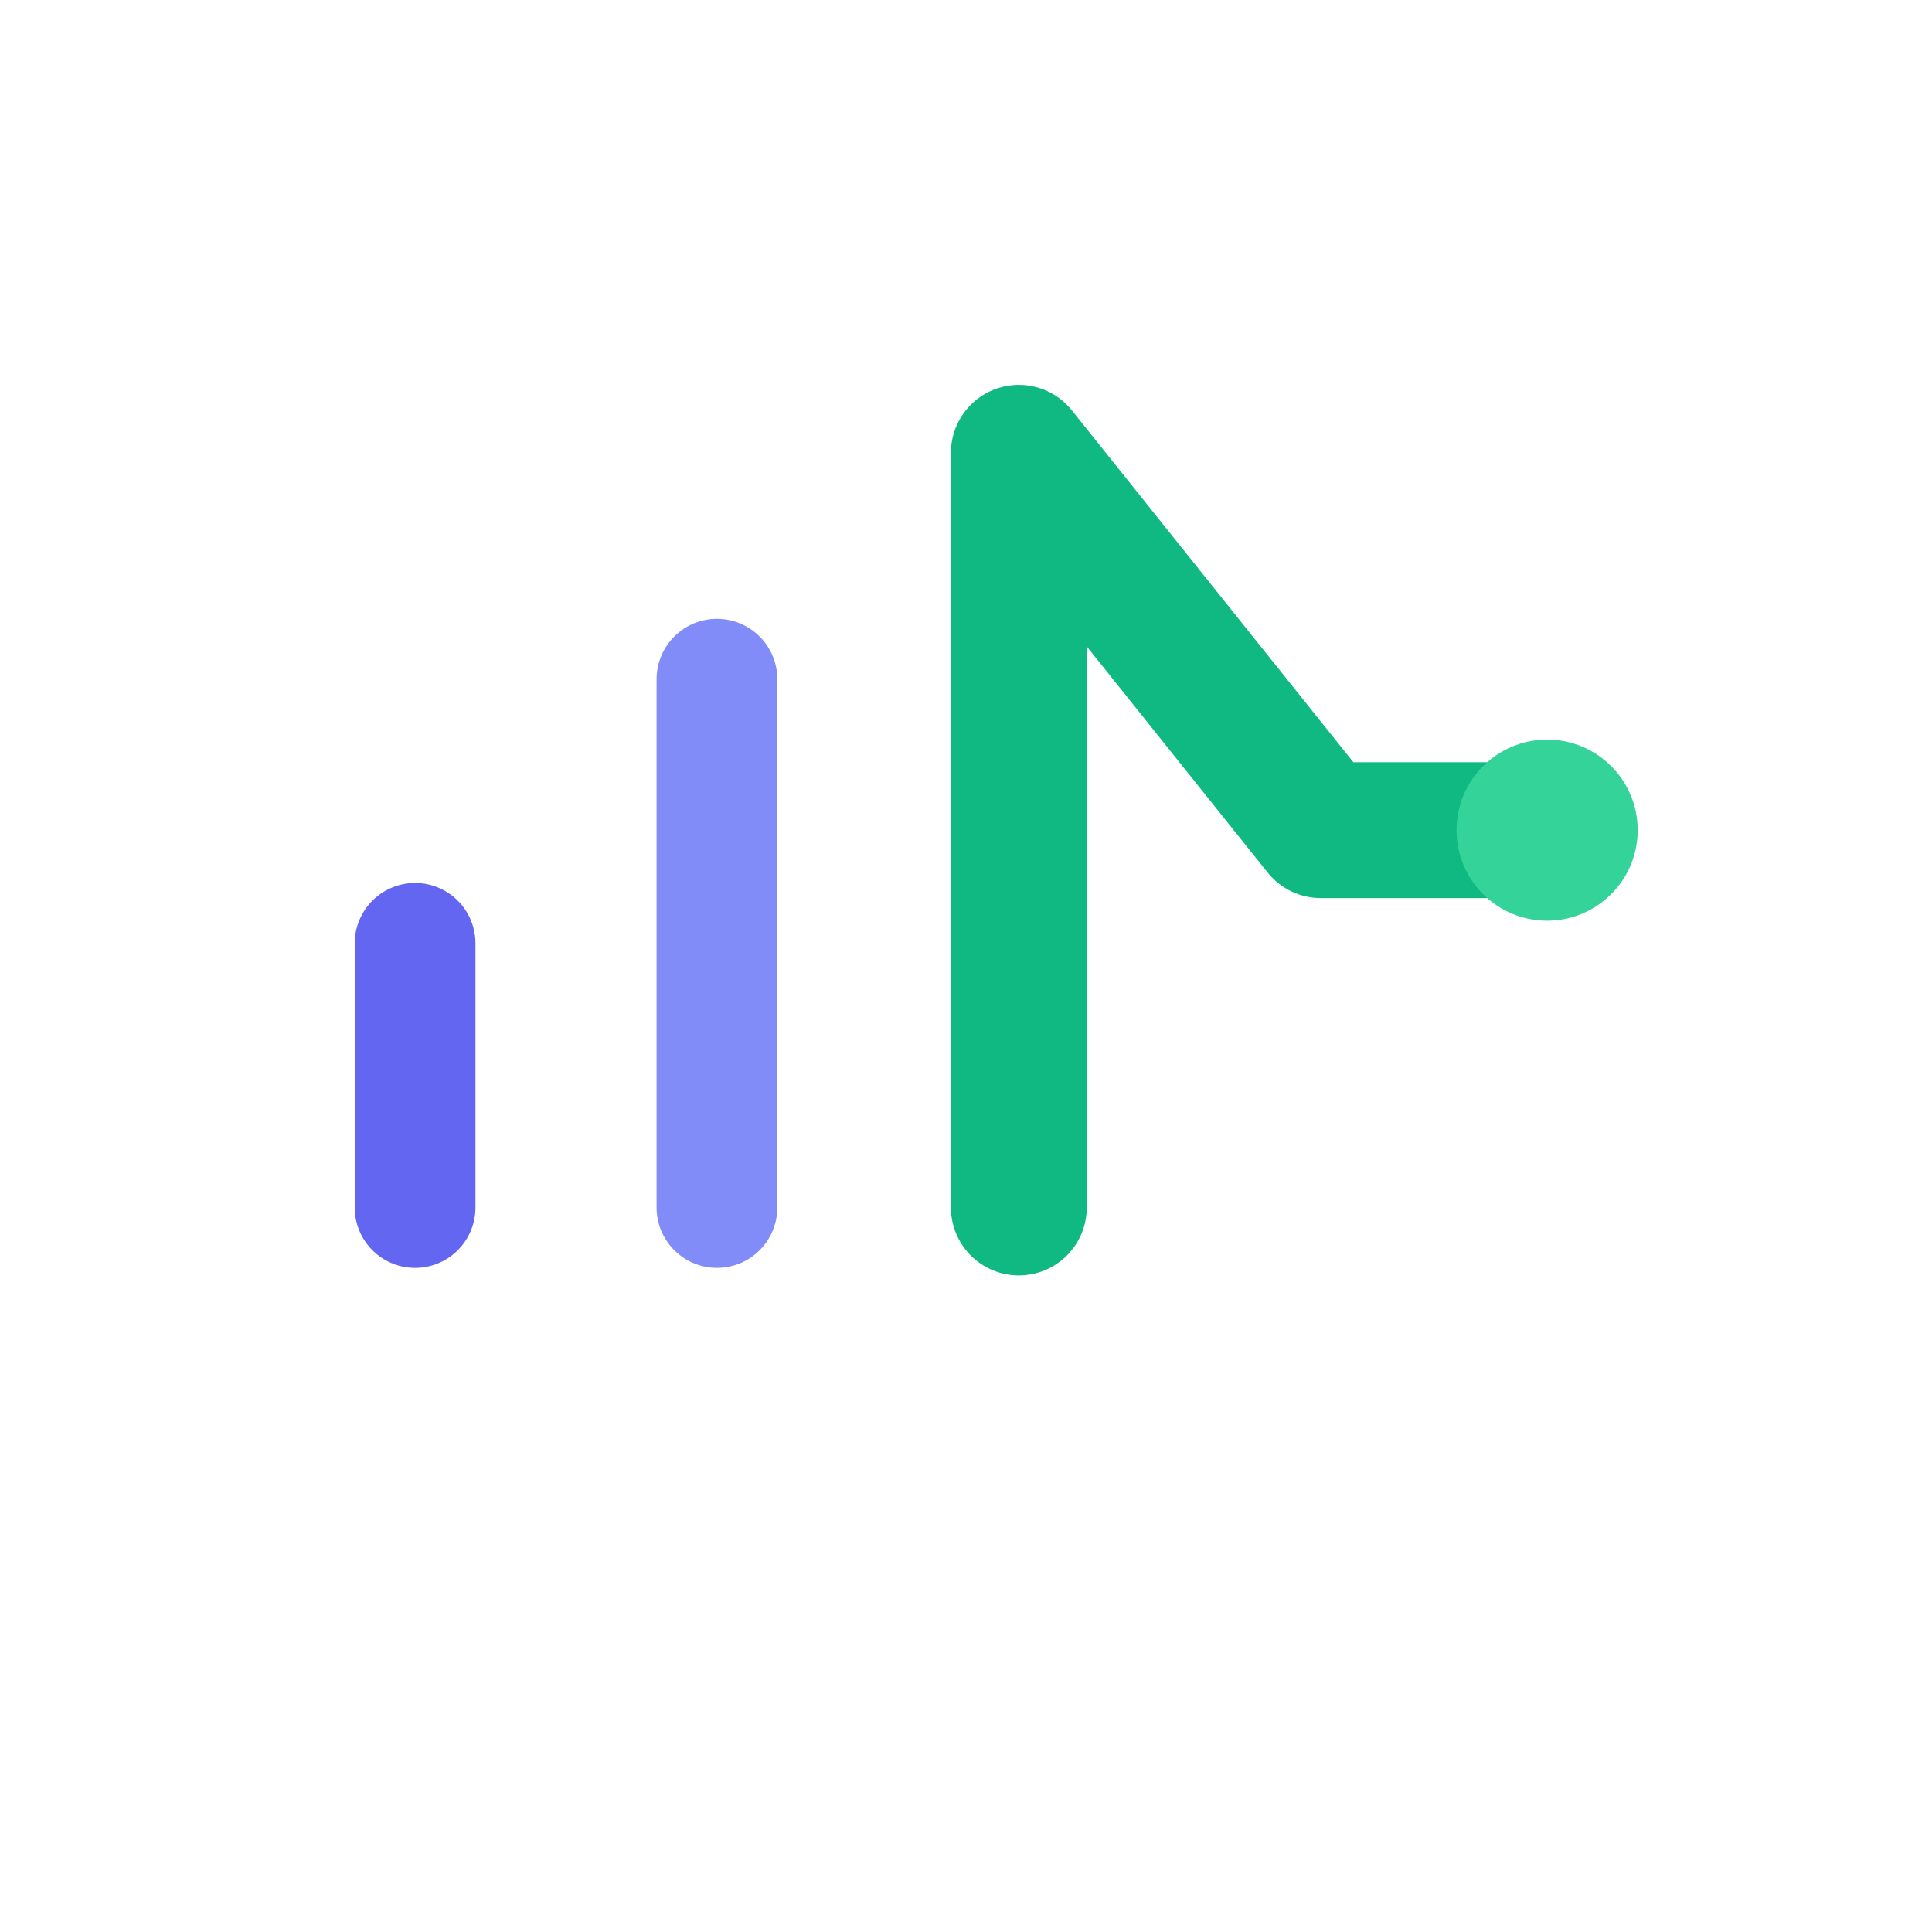
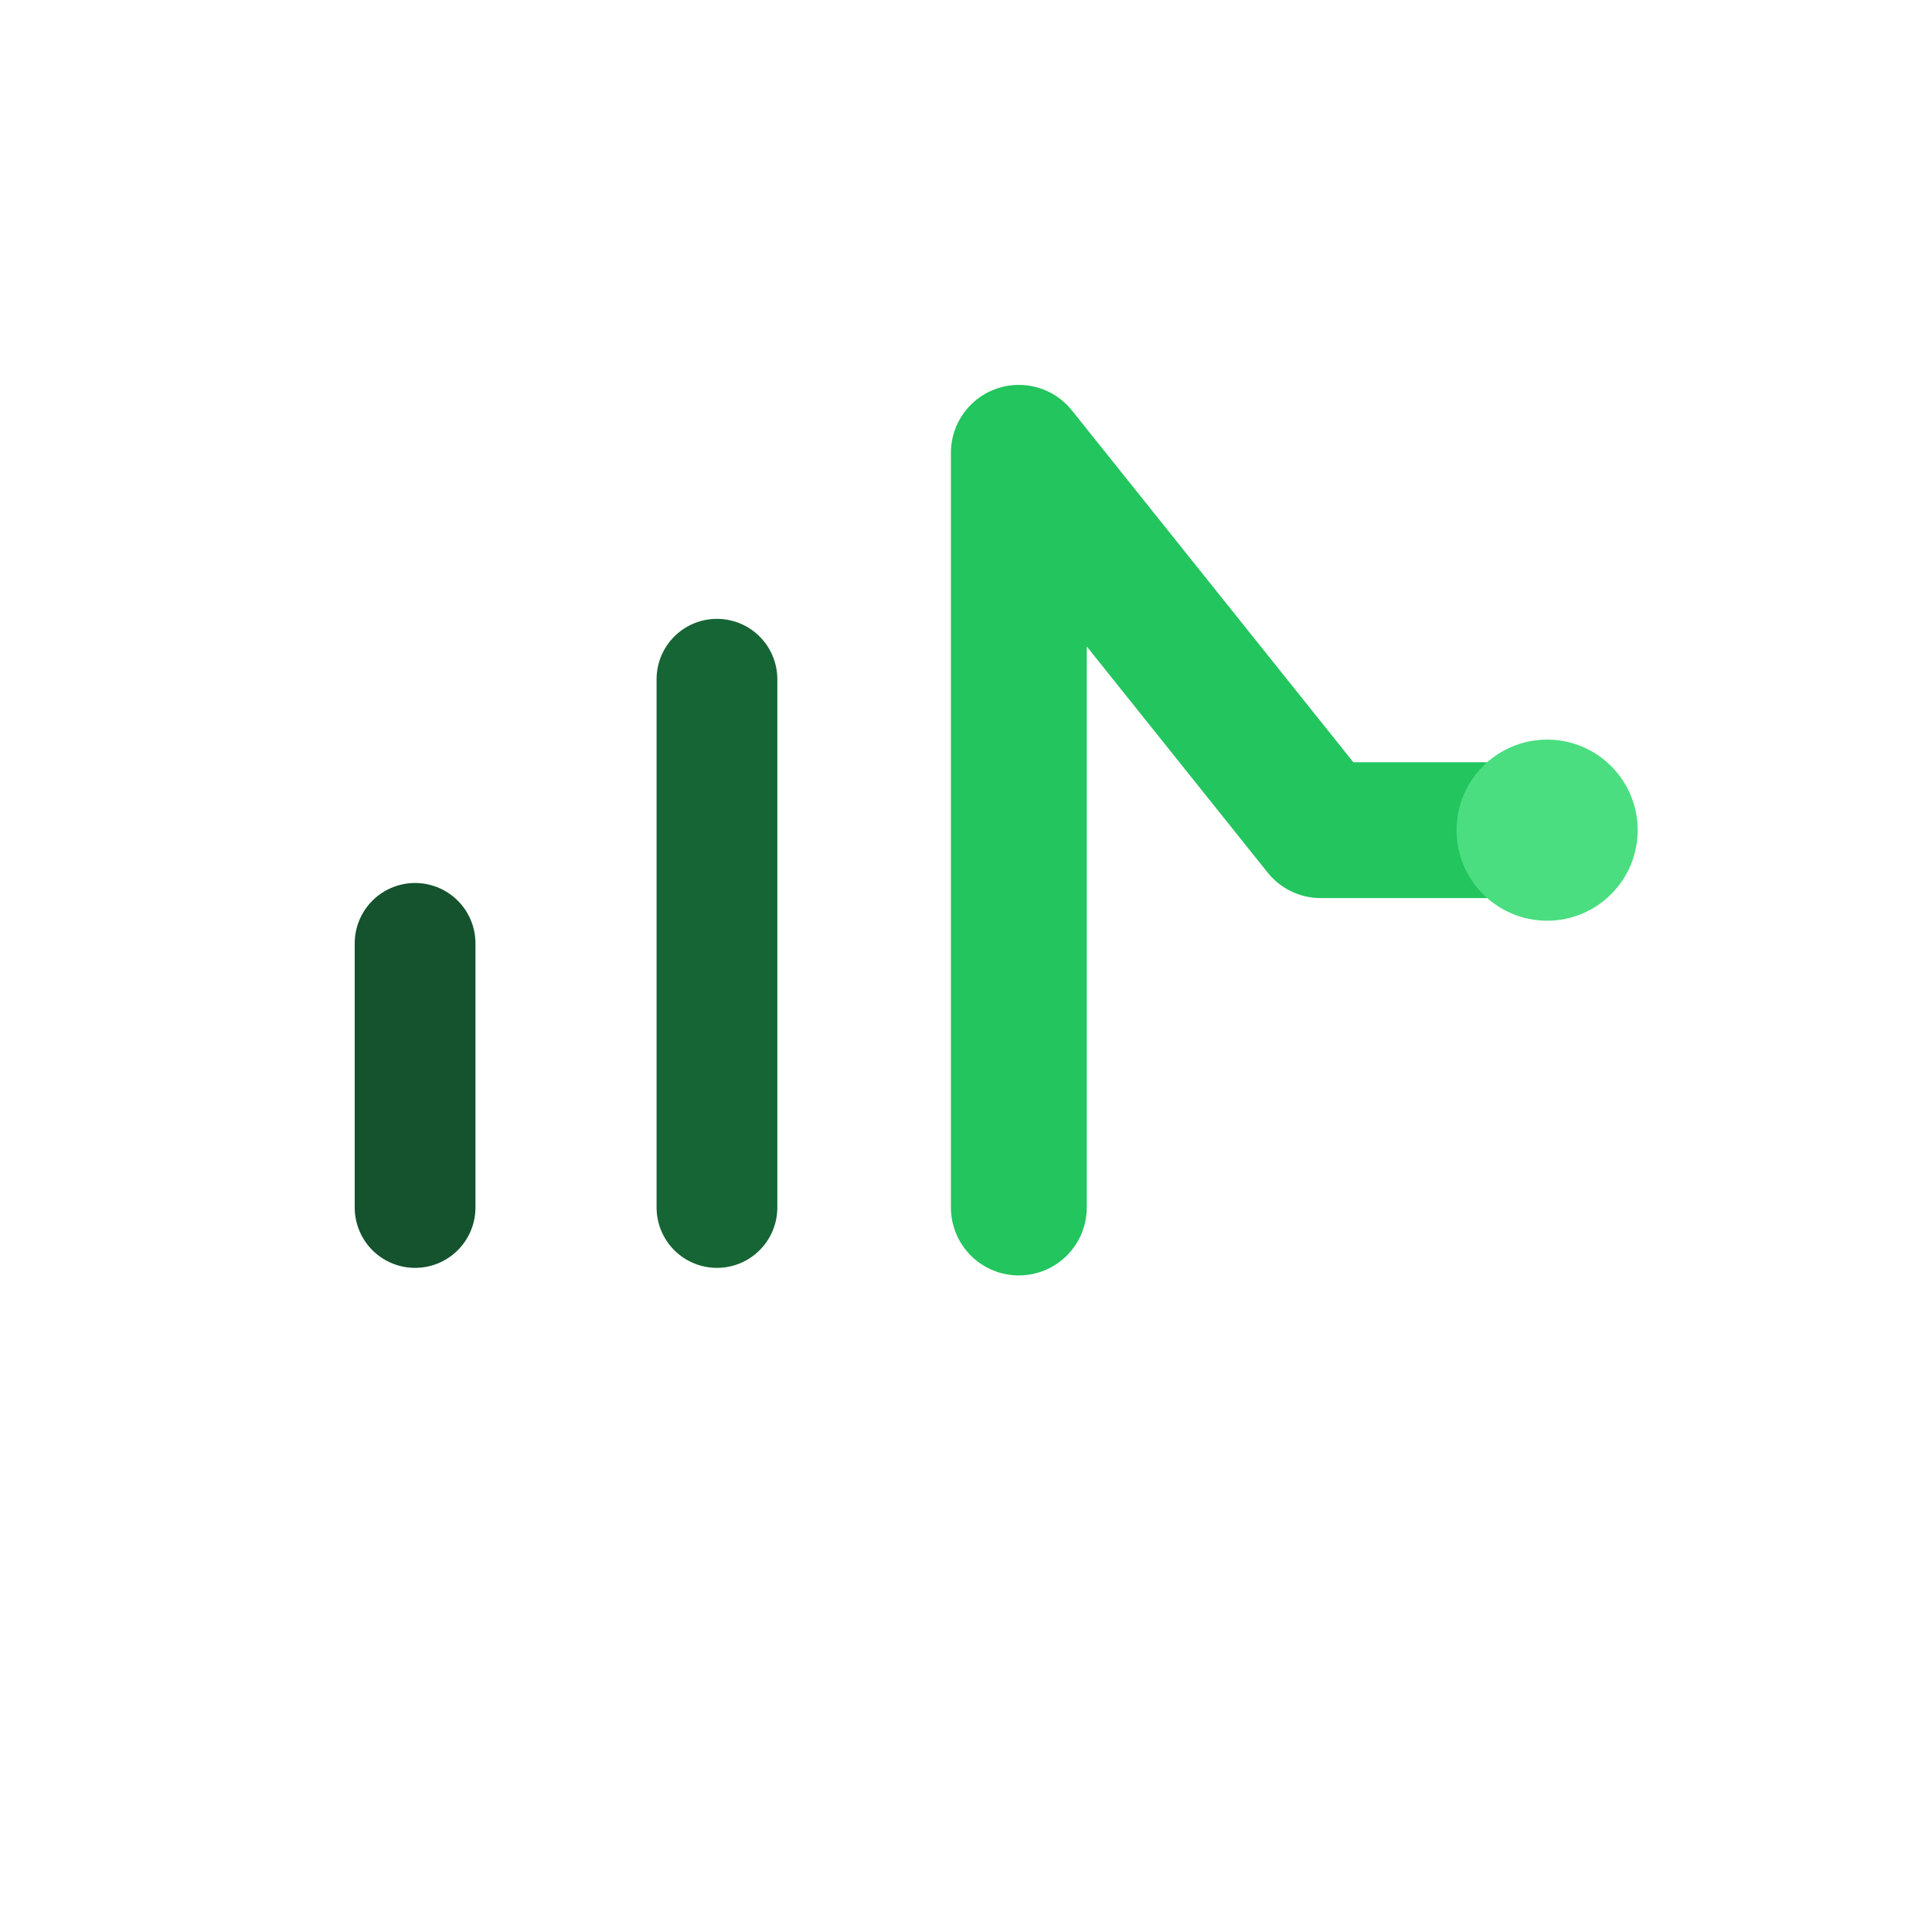
<svg xmlns="http://www.w3.org/2000/svg" viewBox="0 0 512 512" fill="none">
-   <path d="M110 320V250" stroke="#6366F1" stroke-width="32" stroke-linecap="round" />
-   <path d="M190 320V180" stroke="#818CF8" stroke-width="32" stroke-linecap="round" />
-   <path d="M270 320V120L350 220H410" stroke="#10B981" stroke-width="36" stroke-linecap="round" stroke-linejoin="round" />
-   <circle cx="410" cy="220" r="24" fill="#34D399" />
+   <path d="M110 320V250" stroke="#14532D" stroke-width="32" stroke-linecap="round" />
+   <path d="M190 320V180" stroke="#166534" stroke-width="32" stroke-linecap="round" />
+   <path d="M270 320V120L350 220H410" stroke="#22C55E" stroke-width="36" stroke-linecap="round" stroke-linejoin="round" />
+   <circle cx="410" cy="220" r="24" fill="#4ADE80" />
</svg>
